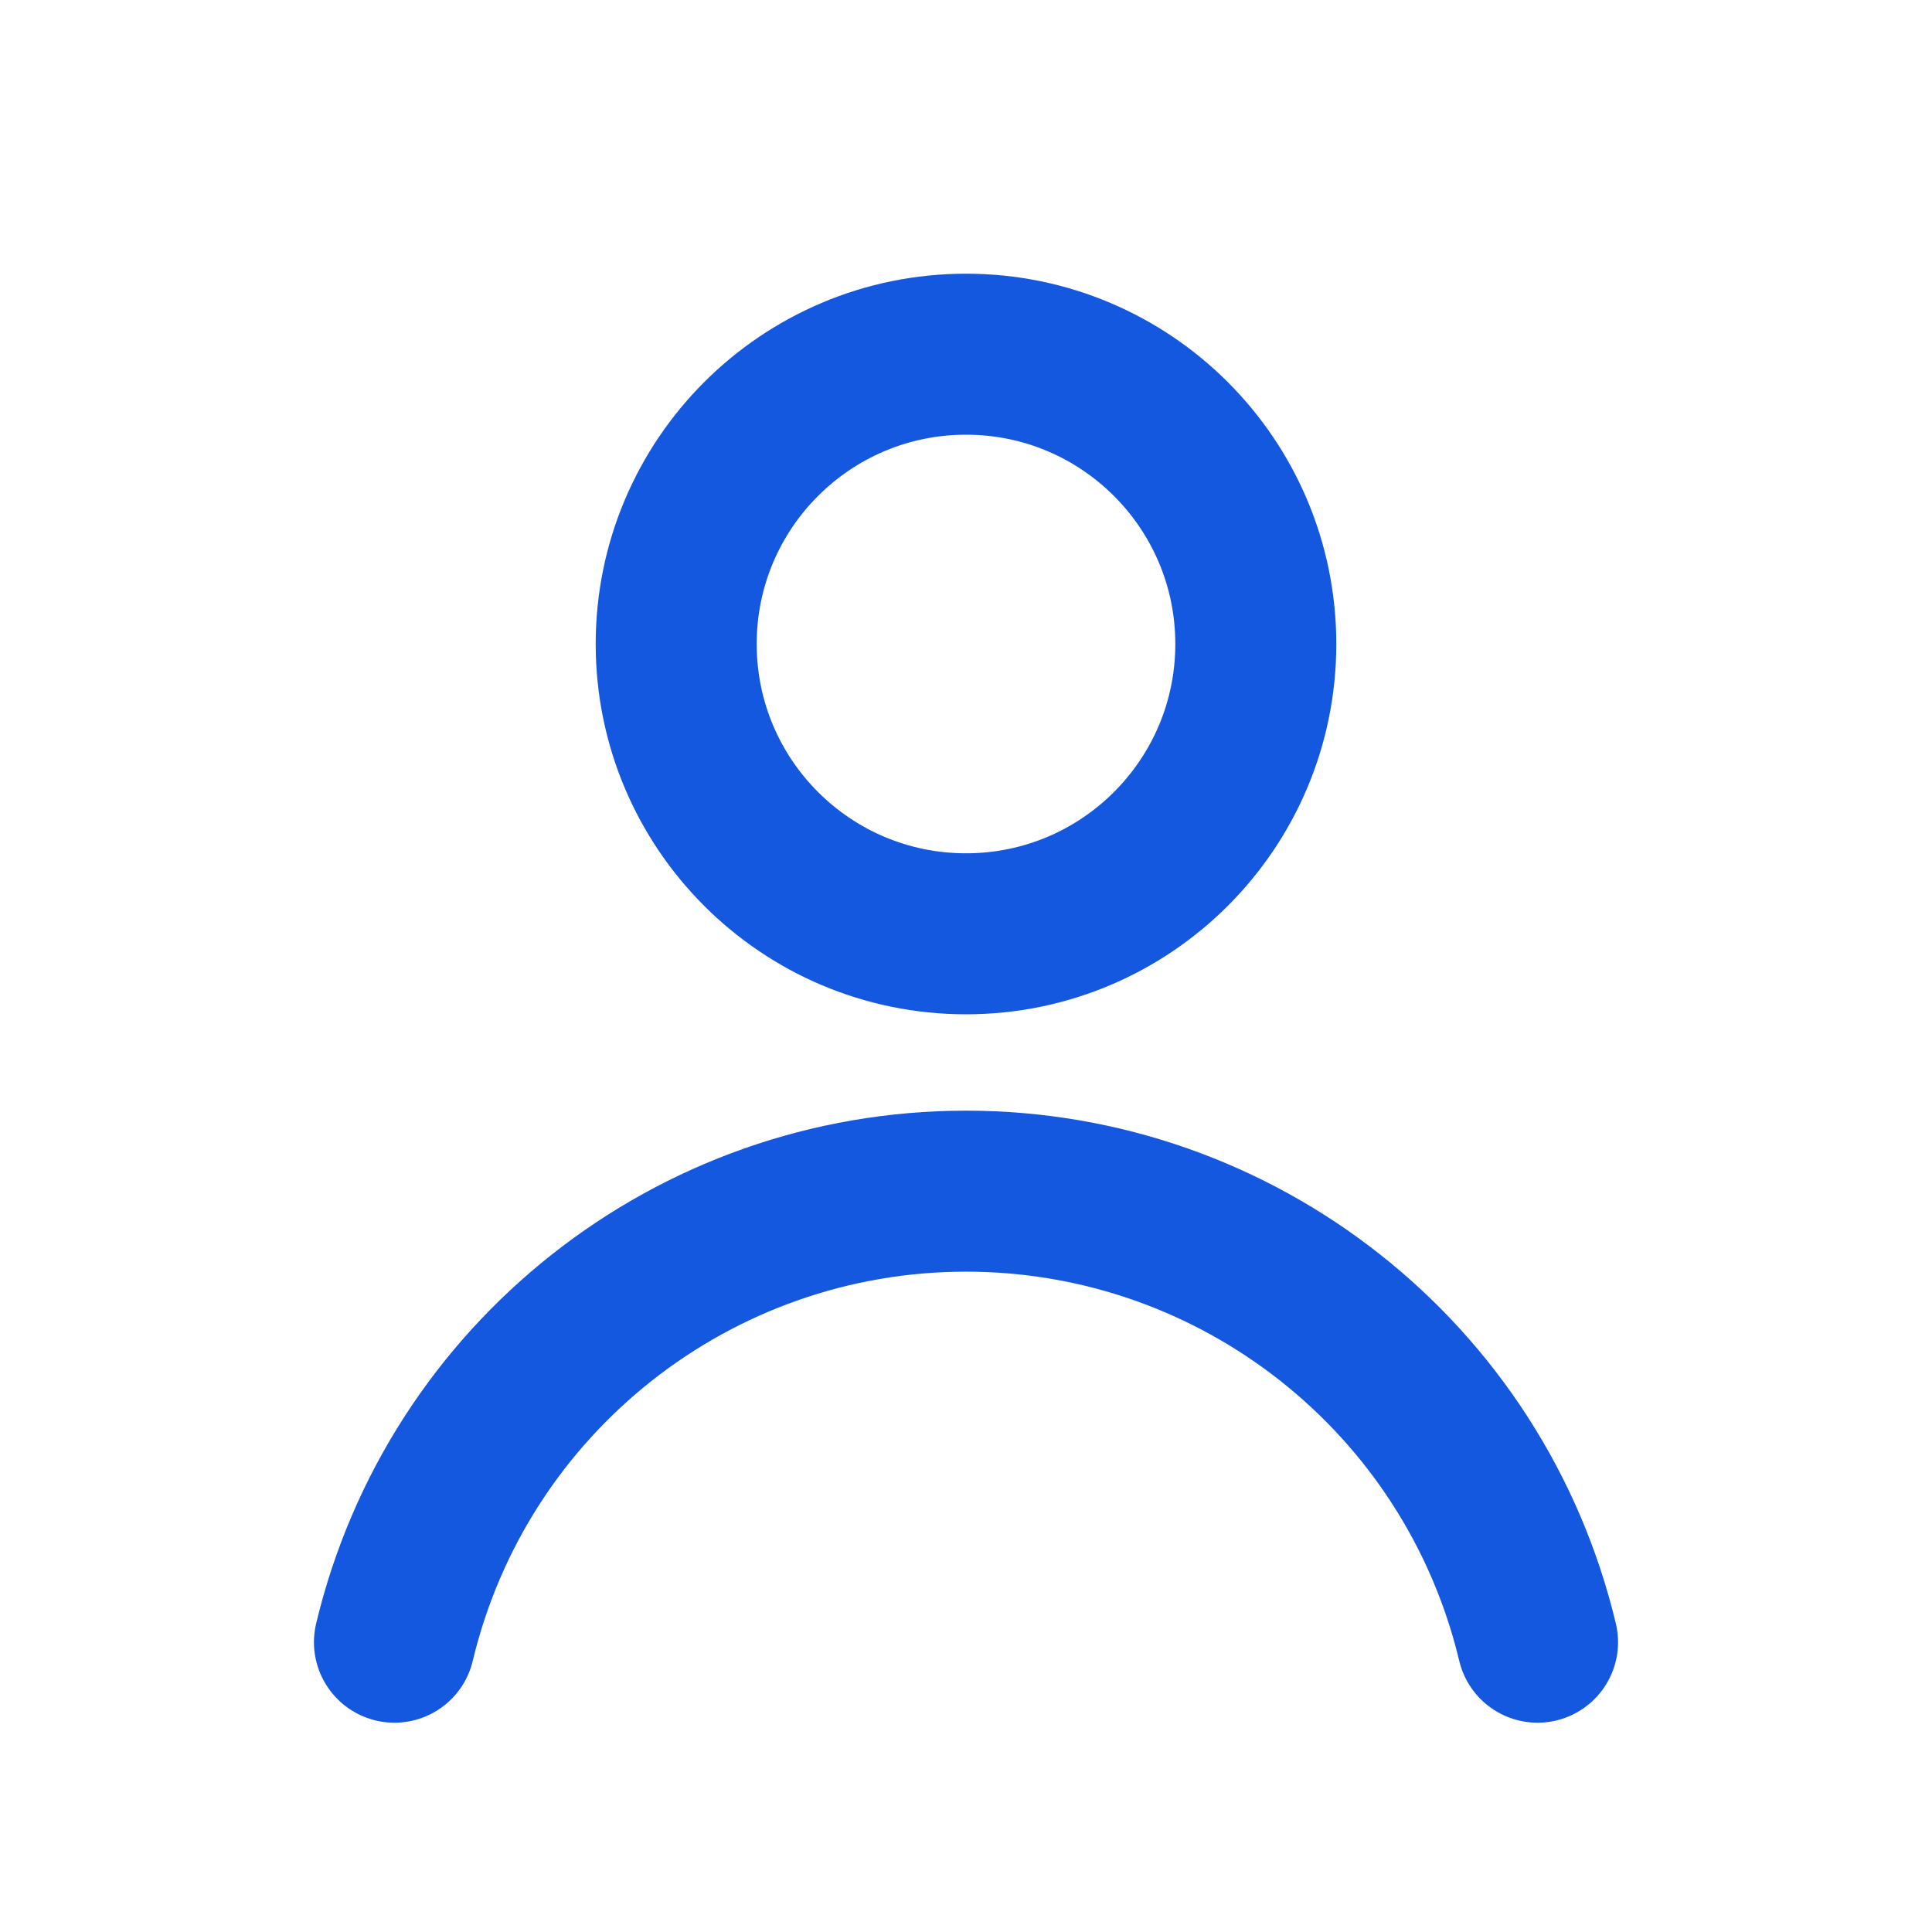
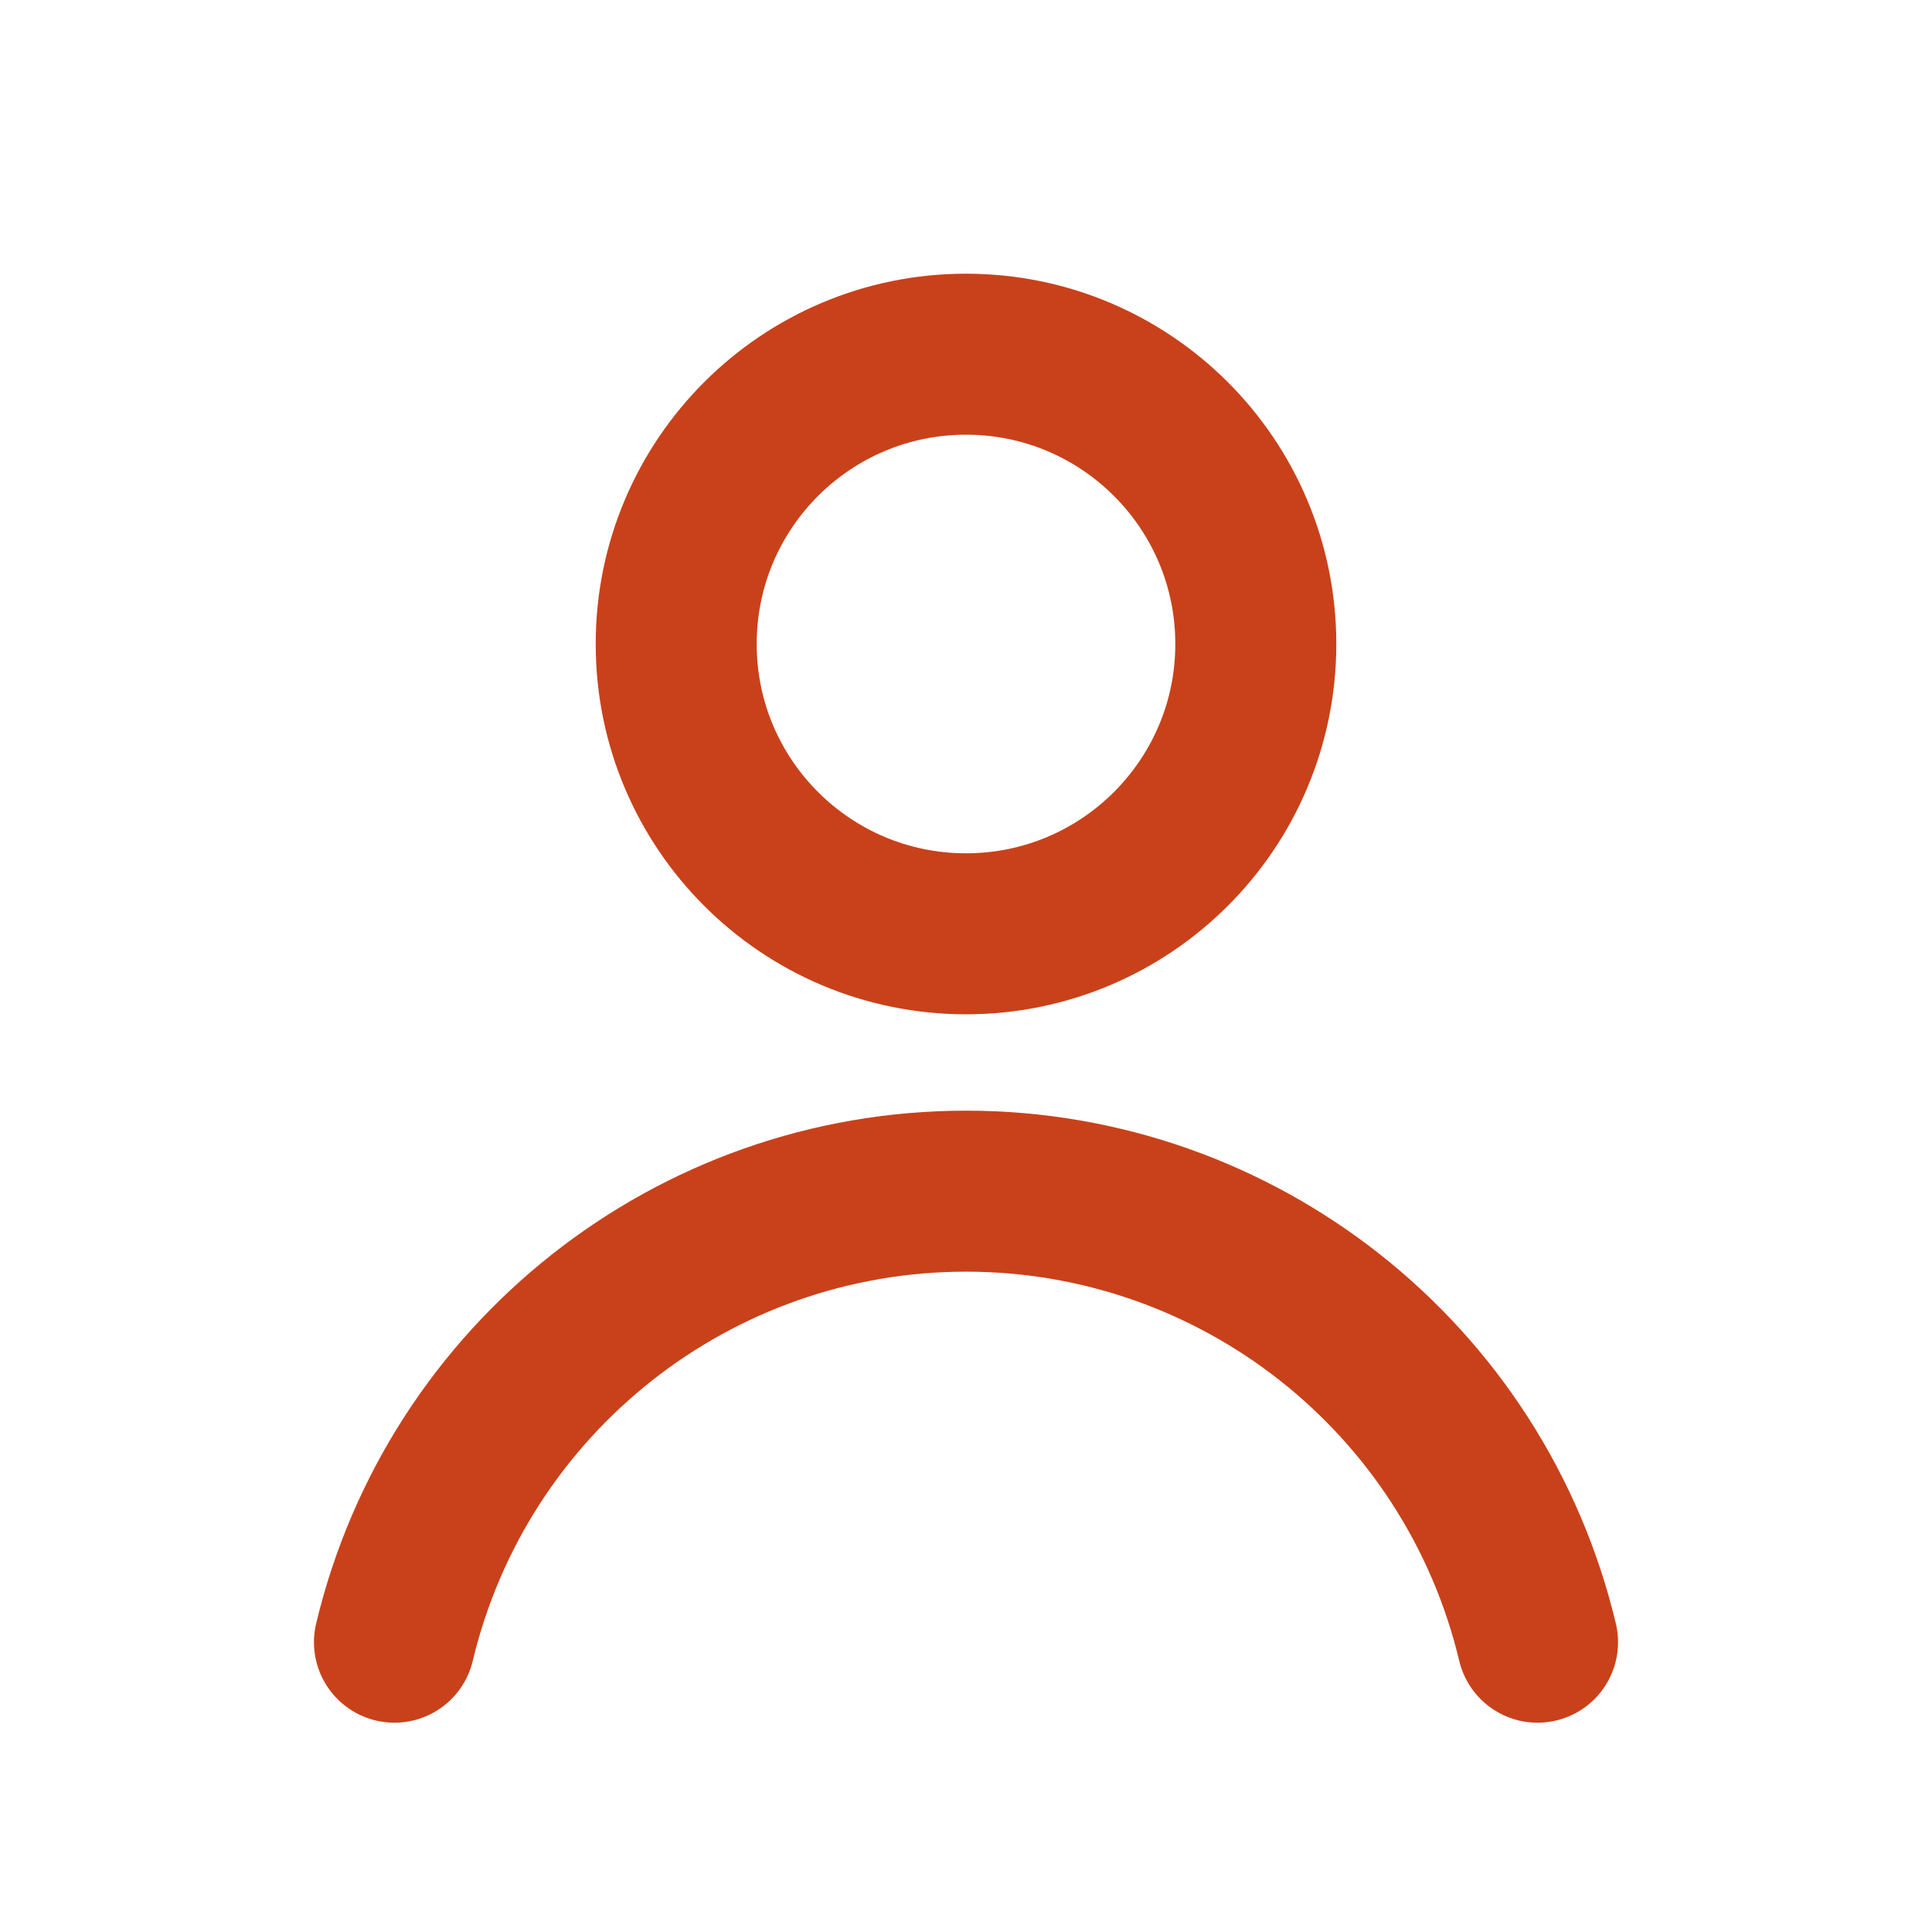
- <svg xmlns="http://www.w3.org/2000/svg" viewBox="0 0 24 24" width="24" height="24" fill="none" stroke="#1558e0" stroke-width="2" stroke-linecap="round" stroke-linejoin="round">
+ <svg xmlns="http://www.w3.org/2000/svg" viewBox="0 0 24 24" width="24" height="24" fill="none" stroke="#c9411a" stroke-width="2" stroke-linecap="round" stroke-linejoin="round">
  <circle cx="12" cy="8" r="3.6" />
  <path d="M4.9 20.4a7.3 7.3 0 0 1 14.2 0" />
</svg>
